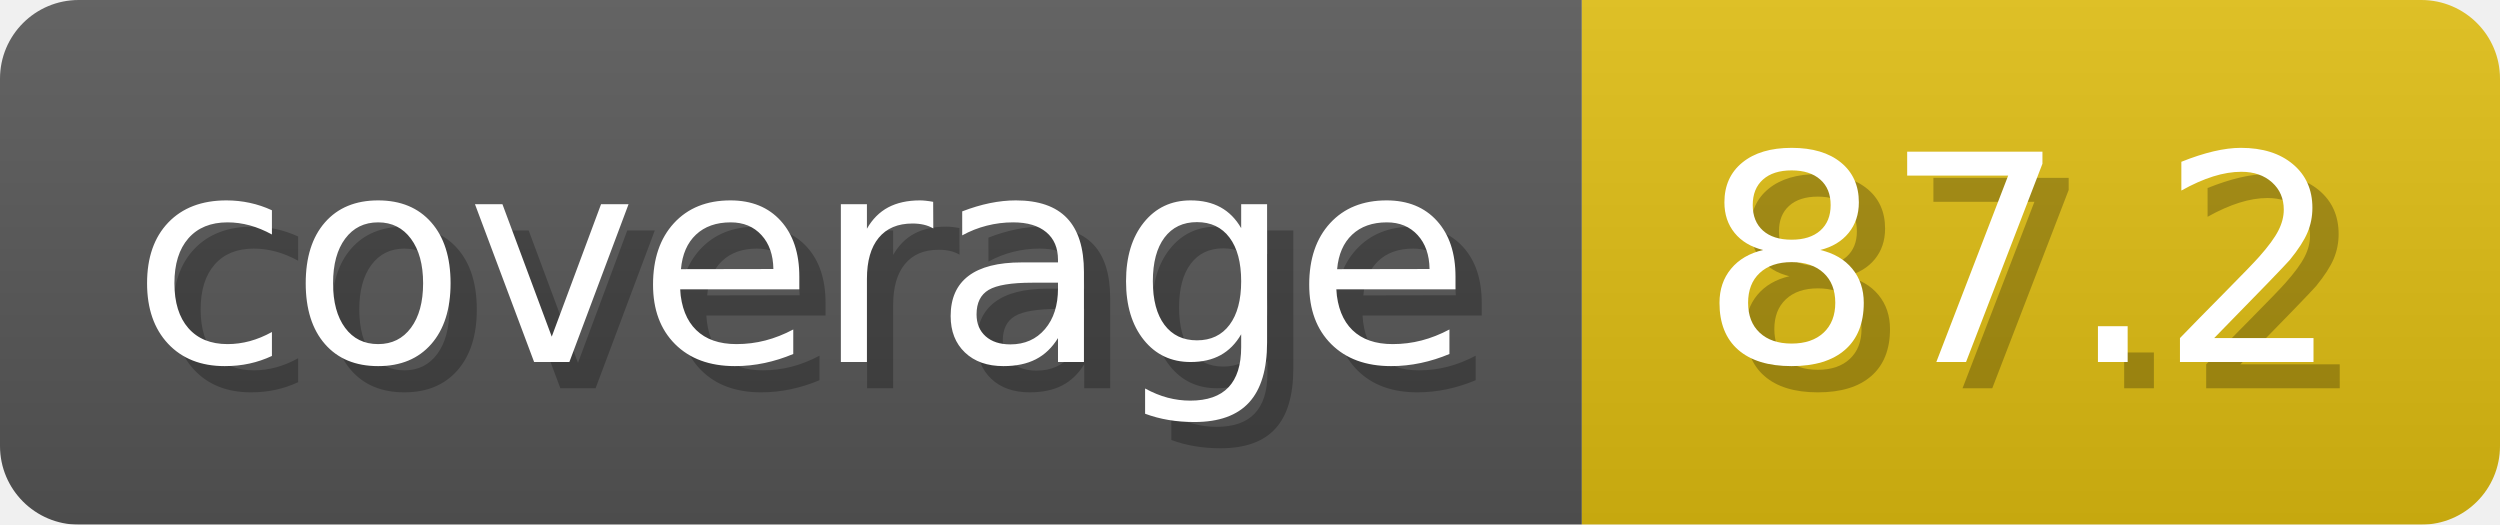
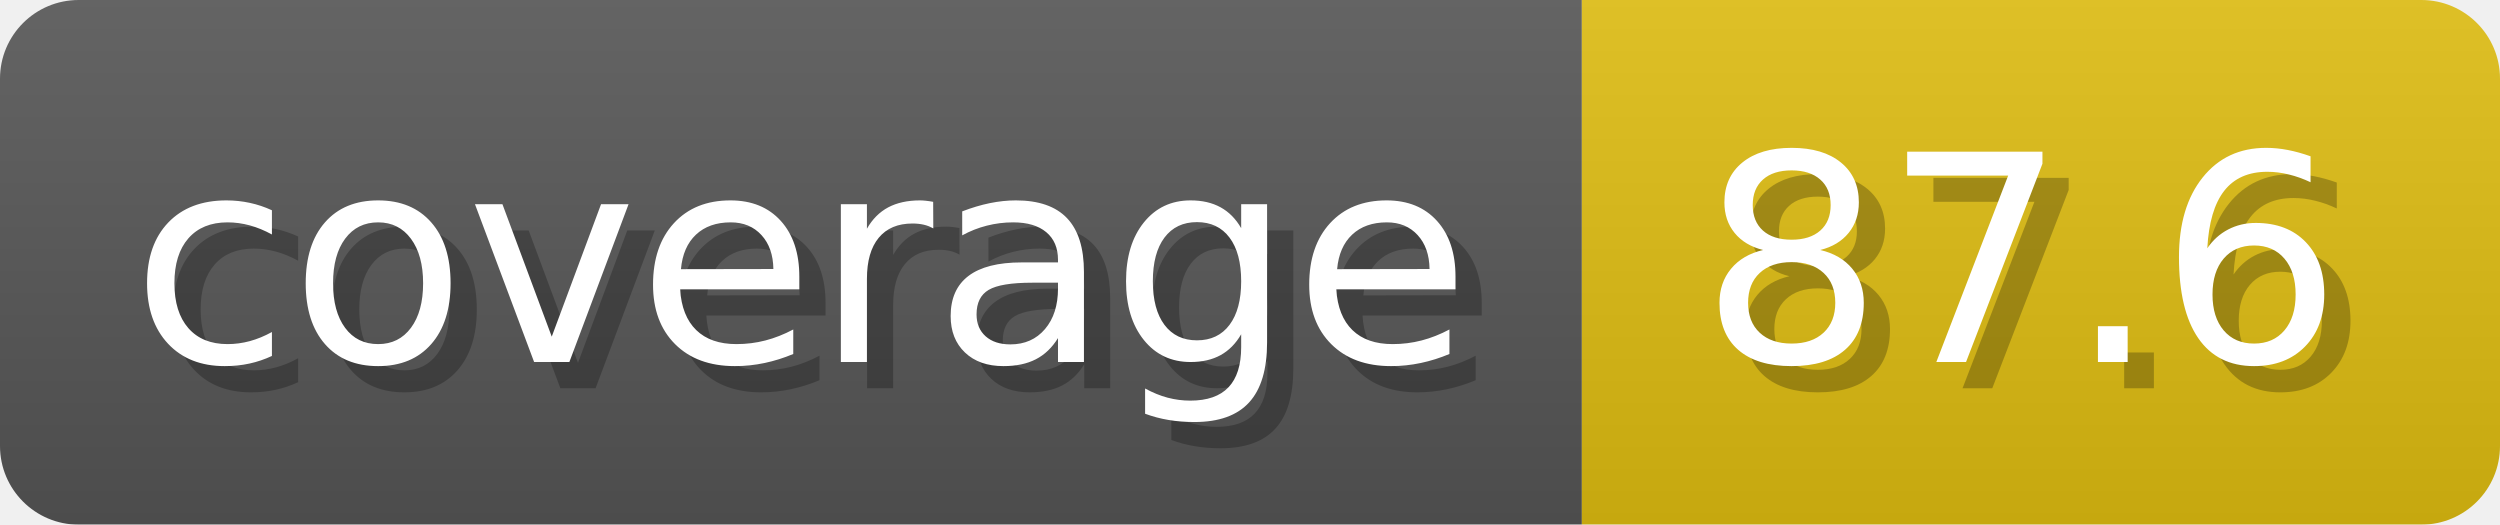
- <svg xmlns="http://www.w3.org/2000/svg" width="95.3" height="20" viewBox="0 0 953 200" role="img" aria-label="coverage: 87.2">
+ <svg xmlns="http://www.w3.org/2000/svg" width="95.3" height="20" viewBox="0 0 953 200" role="img" aria-label="coverage: 87.6">
  <linearGradient id="a" x2="0" y2="100%">
    <stop offset="0" stop-opacity=".1" stop-color="#EEE" />
    <stop offset="1" stop-opacity=".1" />
  </linearGradient>
  <mask id="m">
    <rect width="953" height="200" rx="30" fill="#FFF" />
  </mask>
  <g mask="url(#m)">
    <rect width="603" height="200" fill="#555" />
    <rect width="350" height="200" fill="#DB1" x="603" />
    <rect width="953" height="200" fill="url(#a)" />
  </g>
  <g aria-hidden="true" fill="#fff" text-anchor="start" font-family="Verdana,DejaVu Sans,sans-serif" font-size="110">
    <text x="60" y="148" textLength="503" fill="#000" opacity="0.25">coverage</text>
    <text x="50" y="138" textLength="503">coverage</text>
-     <text x="658" y="148" textLength="250" fill="#000" opacity="0.25">87.2</text>
-     <text x="648" y="138" textLength="250">87.2</text>
+     <text x="658" y="148" textLength="250" fill="#000" opacity="0.25">87.6</text>
+     <text x="648" y="138" textLength="250">87.6</text>
  </g>
</svg>
